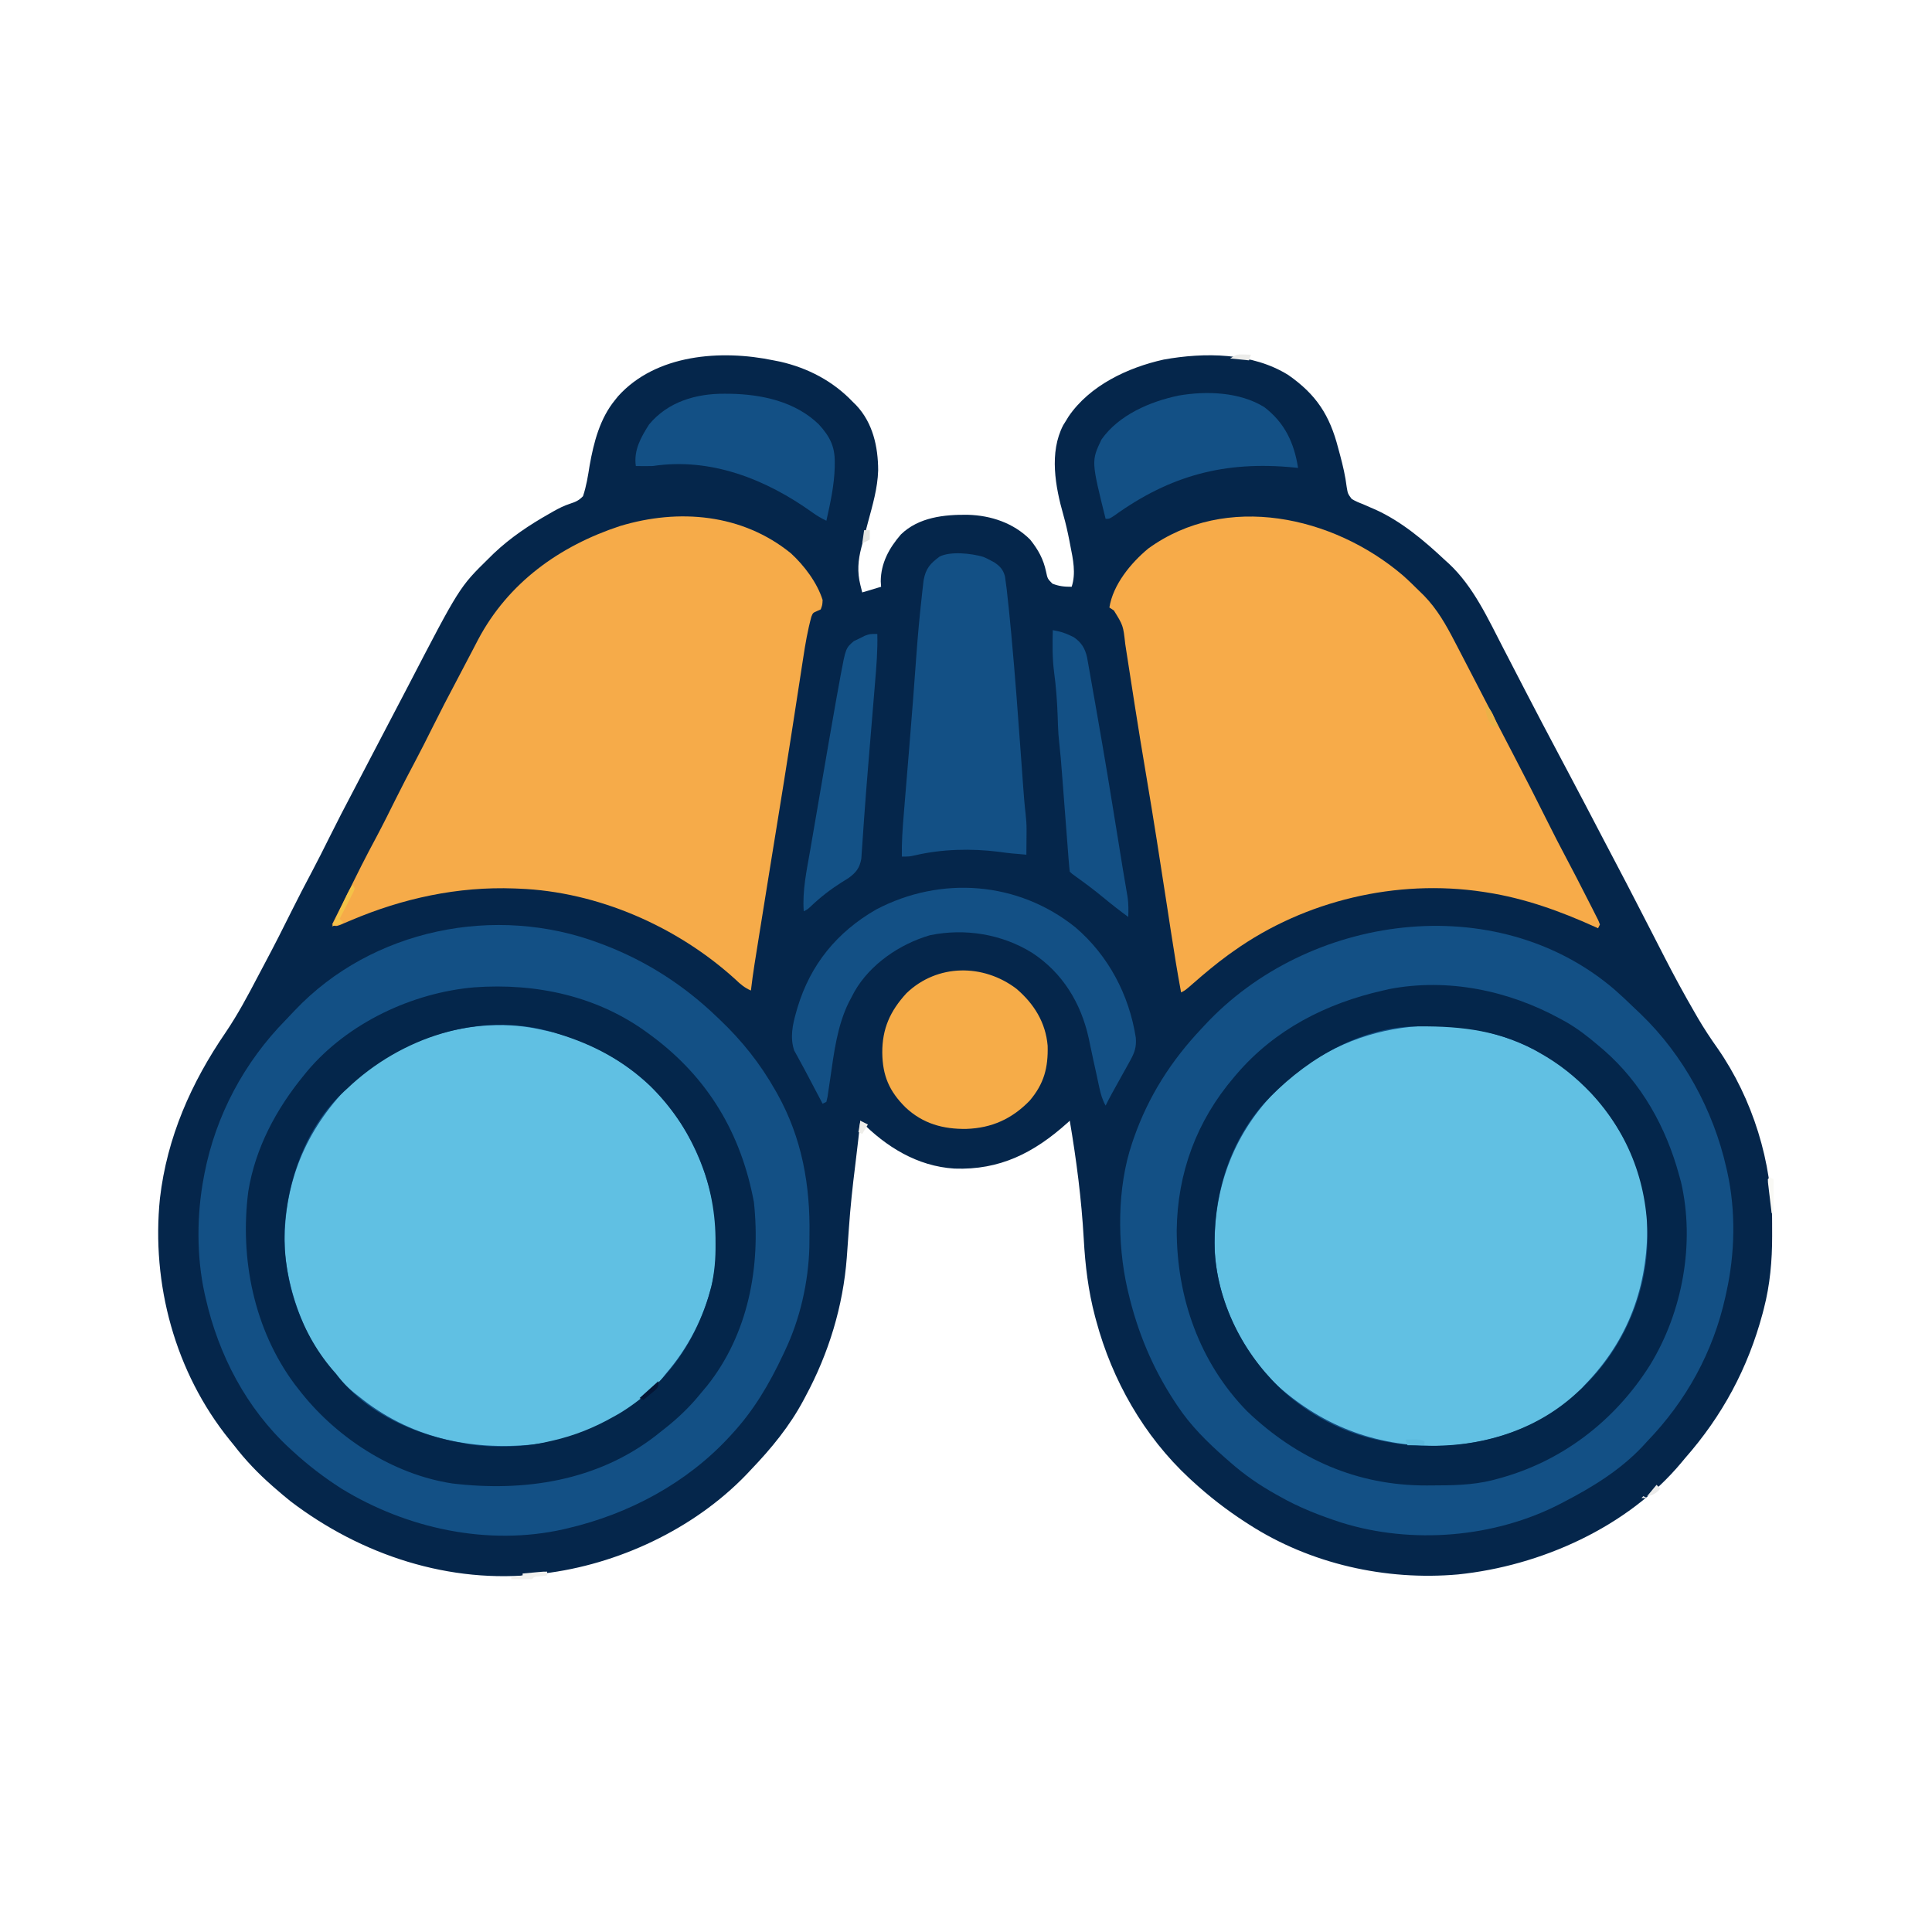
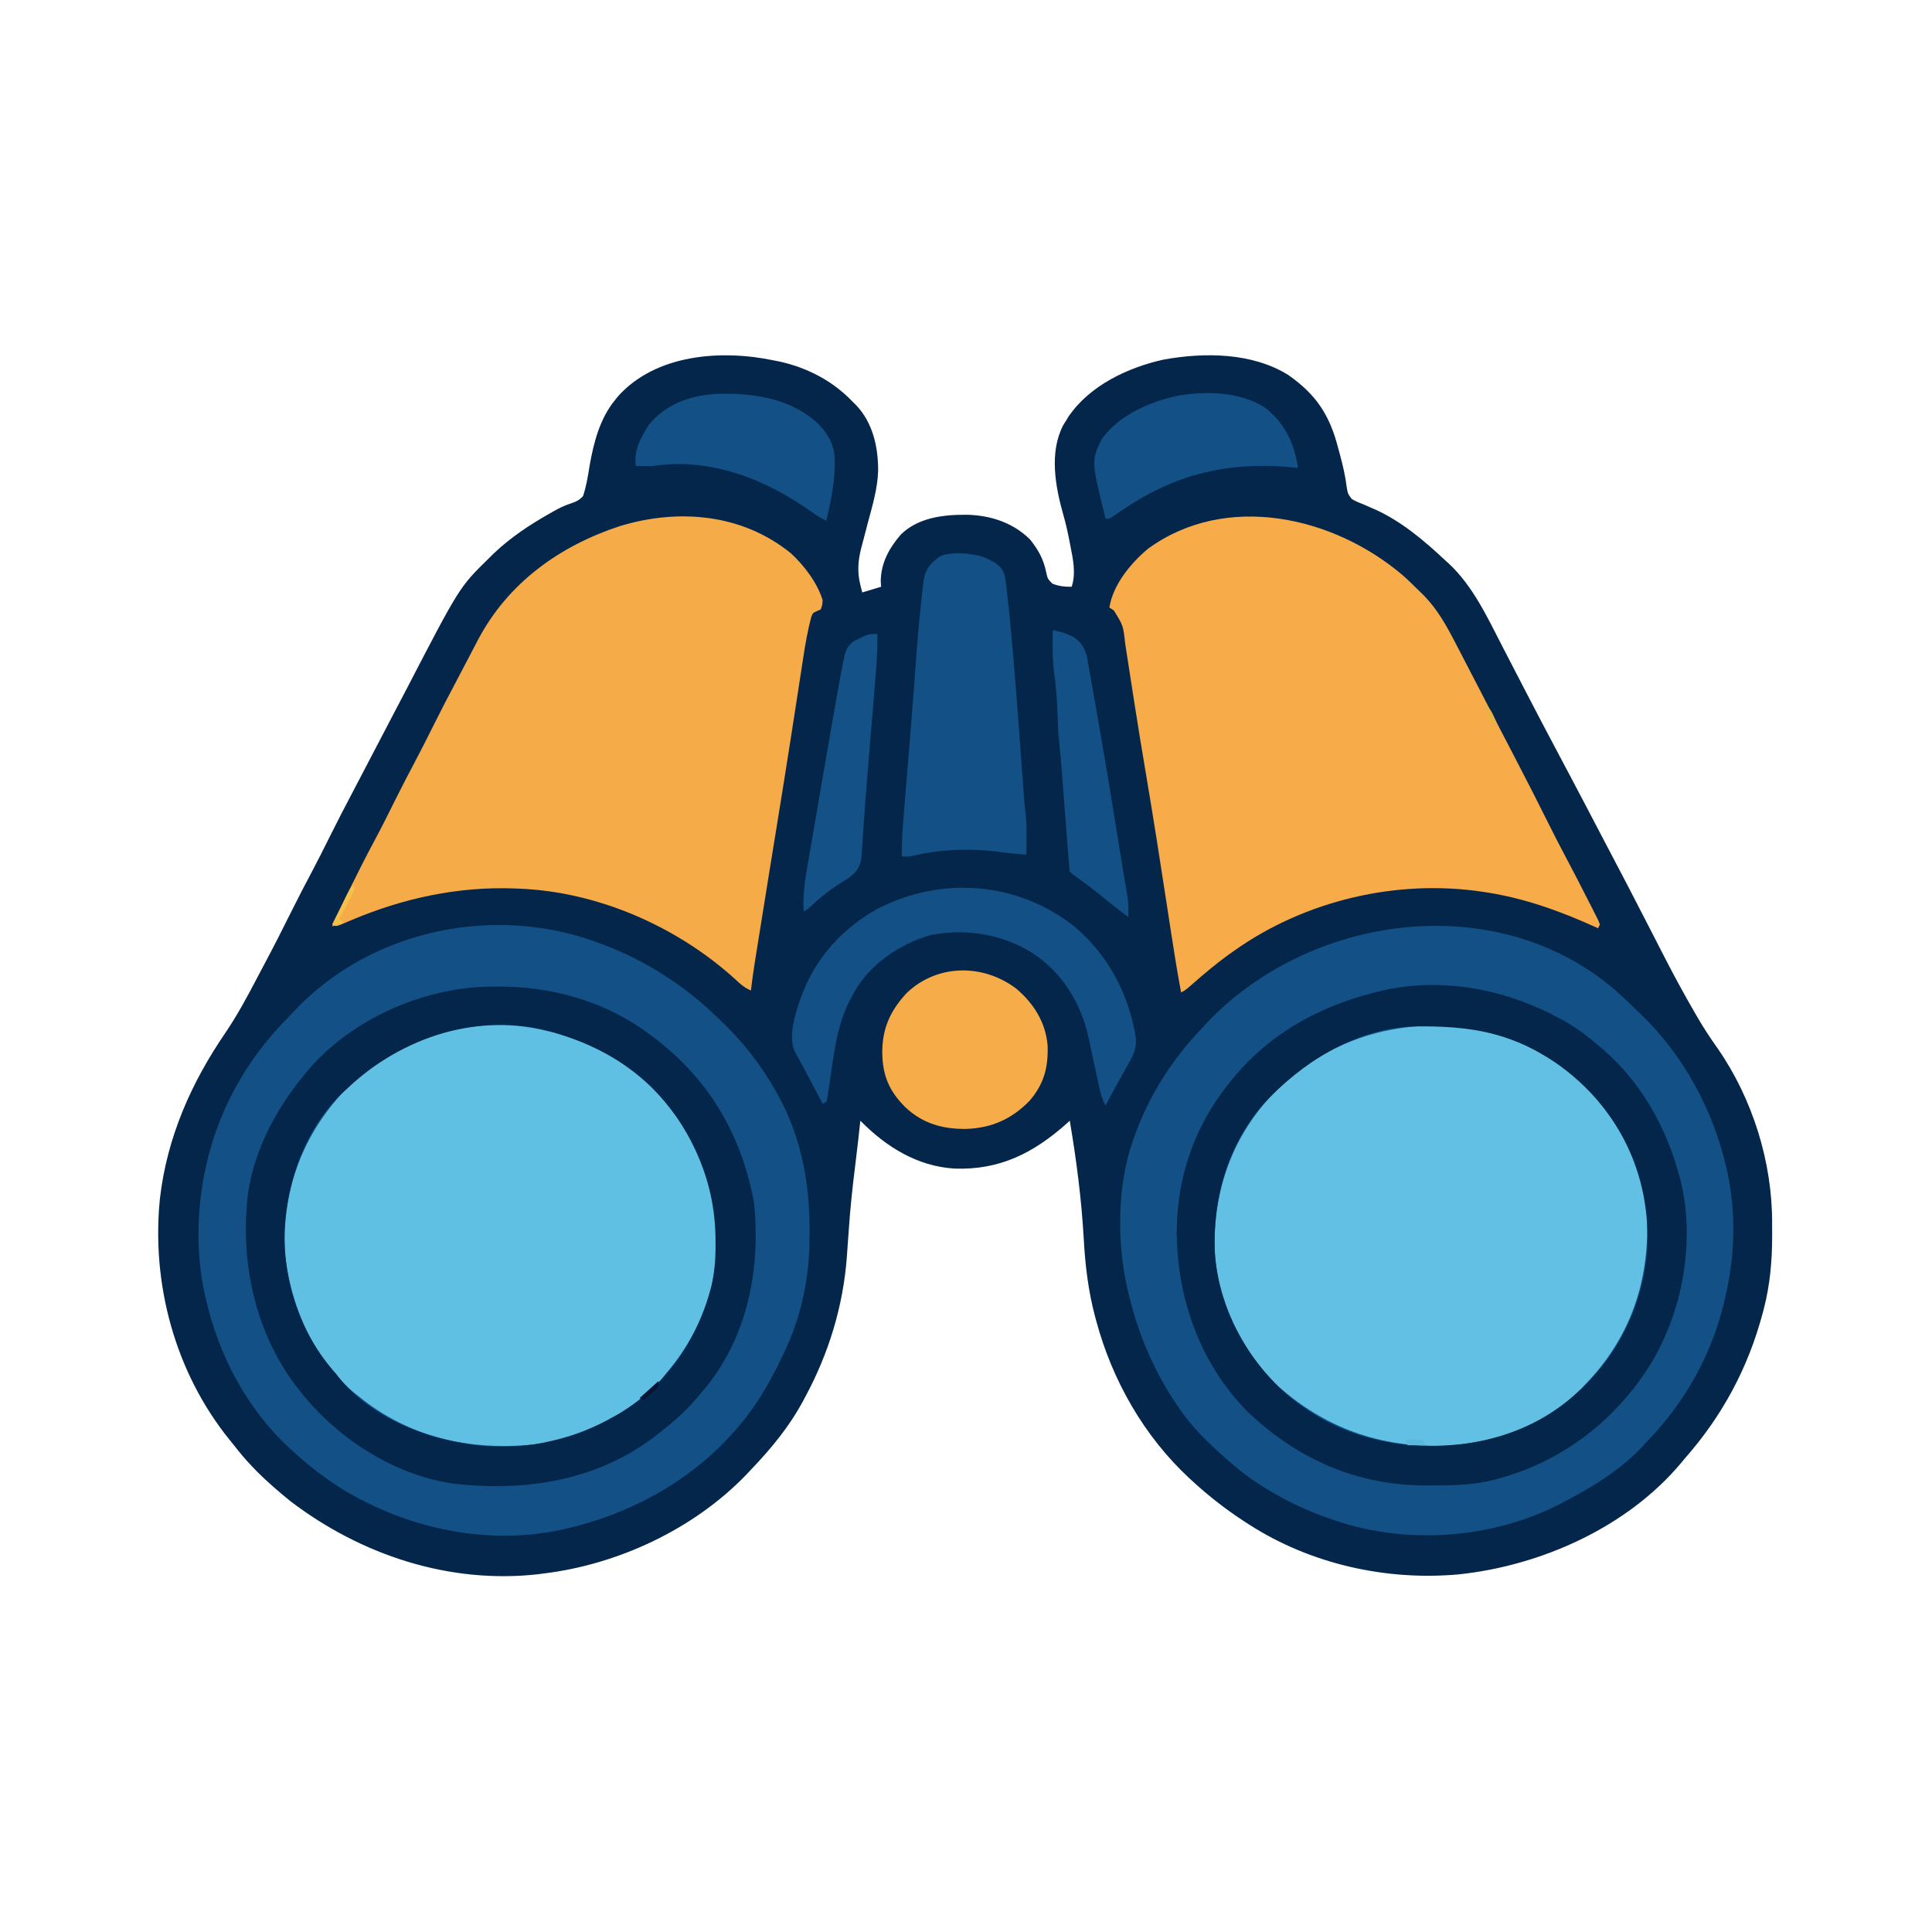
<svg xmlns="http://www.w3.org/2000/svg" version="1.1" width="1024" height="1024" id="svg27">
  <defs id="defs27" />
  <path d="M0 0 C1.182 0.233 2.364 0.467 3.582 0.707 C18.303 4.083 31.541 11.012 42 22 C42.58 22.572 43.16 23.145 43.758 23.734 C52.638 33.106 55.408 45.778 55.443 58.301 C55.174 67.797 52.445 76.876 50 86 C49.279 88.733 48.564 91.467 47.86 94.204 C47.425 95.89 46.981 97.573 46.525 99.253 C44.767 105.999 44.284 112.137 46 119 C46.33 120.32 46.66 121.64 47 123 C50.3 122.01 53.6 121.02 57 120 C56.907 118.577 56.907 118.577 56.812 117.125 C56.871 107.431 61.281 99.45 67.488 92.281 C76.917 83.11 90.517 81.683 102.988 81.848 C115.286 82.195 127.187 86.187 136 95 C140.266 100.327 143.03 105.309 144.438 112 C145.227 115.746 145.227 115.746 147.812 118.355 C151.395 119.758 154.114 120 158 120 C160.362 112.915 158.73 105.354 157.312 98.25 C157.05 96.877 157.05 96.877 156.782 95.476 C155.887 90.928 154.89 86.451 153.621 81.992 C149.352 66.971 145.996 48.876 153.527 34.359 C154.256 33.191 154.256 33.191 155 32 C155.434 31.283 155.869 30.567 156.316 29.828 C167.571 13.283 187.814 3.764 206.797 -0.422 C228.411 -4.323 253.788 -4.168 272.902 7.82 C287.648 18.136 294.769 29.059 299.25 46.438 C299.588 47.683 299.925 48.929 300.273 50.213 C301.782 55.869 303.071 61.336 303.777 67.148 C304.366 70.684 304.366 70.684 306.441 73.472 C308.356 74.613 310.224 75.411 312.312 76.188 C313.774 76.823 315.234 77.464 316.691 78.109 C317.42 78.421 318.148 78.732 318.899 79.053 C332.768 85.305 345.011 95.665 356 106 C356.602 106.538 357.204 107.075 357.824 107.629 C371.075 119.953 378.795 137.207 387 153 C387.317 153.609 387.634 154.219 387.961 154.847 C391.508 161.666 395.039 168.494 398.559 175.328 C404.35 186.568 410.271 197.738 416.191 208.91 C417.753 211.857 419.314 214.803 420.875 217.75 C421.267 218.49 421.659 219.23 422.063 219.993 C427.871 230.955 433.638 241.936 439.363 252.941 C441.4 256.856 443.454 260.761 445.517 264.661 C450.157 273.436 454.716 282.252 459.257 291.078 C460.375 293.251 461.494 295.423 462.613 297.595 C463.35 299.026 464.087 300.456 464.824 301.887 C465.365 302.937 465.365 302.937 465.917 304.009 C468.042 308.134 470.158 312.263 472.27 316.395 C477.377 326.344 482.699 336.138 488.312 345.812 C488.875 346.785 489.438 347.758 490.018 348.76 C493.24 354.245 496.686 359.475 500.373 364.657 C518.944 391.398 529.45 425.185 529.261 457.628 C529.25 459.8 529.261 461.971 529.273 464.143 C529.288 477.147 528.16 490.002 524.875 502.625 C524.663 503.449 524.45 504.274 524.231 505.123 C516.443 534.215 502.847 559.467 483 582 C482.408 582.714 481.817 583.428 481.207 584.164 C452.628 618.459 406.631 638.971 362.807 643.482 C324.467 646.893 284.484 637.921 252 617 C251.372 616.597 250.744 616.194 250.098 615.779 C240.061 609.276 230.798 602.097 222 594 C221.452 593.498 220.905 592.995 220.341 592.478 C196.291 570.134 179.5 540.593 171 509 C170.802 508.268 170.604 507.536 170.399 506.782 C166.789 493.167 165.187 479.687 164.406 465.647 C163.223 444.588 160.521 423.797 157 403 C156.562 403.401 156.123 403.802 155.672 404.215 C137.991 420.063 119.943 429.253 95.863 428.375 C76.091 427.138 59.604 416.819 46 403 C45.836 404.514 45.836 404.514 45.668 406.059 C45.508 407.518 45.348 408.978 45.188 410.438 C45.056 411.638 45.056 411.638 44.922 412.864 C44.406 417.518 43.86 422.167 43.27 426.812 C41.877 437.843 40.714 448.845 39.938 459.938 C39.627 464.292 39.315 468.646 39 473 C38.94 473.836 38.88 474.672 38.819 475.533 C36.855 501.353 29.232 526.263 17 549 C16.517 549.915 16.517 549.915 16.023 550.848 C8.571 564.873 -1.075 576.578 -12 588 C-12.886 588.938 -13.771 589.877 -14.684 590.844 C-42.424 619.511 -82.507 638.278 -122 643 C-122.81 643.11 -123.619 643.219 -124.453 643.332 C-171.691 648.766 -218.616 633.204 -255.988 604.723 C-258.716 602.54 -261.369 600.298 -264 598 C-264.522 597.545 -265.044 597.09 -265.582 596.622 C-273.175 589.955 -279.825 583.03 -286 575 C-286.799 574.016 -287.598 573.033 -288.422 572.02 C-317.206 536.34 -329.851 489.52 -325.229 444.167 C-321.467 411.794 -308.689 382.907 -290.393 356.192 C-284.03 346.788 -278.731 336.874 -273.476 326.82 C-272.114 324.217 -270.736 321.623 -269.352 319.031 C-264.447 309.827 -259.744 300.531 -255.105 291.191 C-251.758 284.468 -248.293 277.816 -244.77 271.184 C-241.586 265.168 -238.527 259.096 -235.5 253 C-231.335 244.618 -227.046 236.313 -222.664 228.043 C-219.576 222.213 -216.539 216.356 -213.5 210.5 C-209.269 202.352 -205.02 194.214 -200.734 186.095 C-198.521 181.9 -196.321 177.698 -194.137 173.488 C-166.478 120.182 -166.478 120.182 -151 105 C-150.093 104.105 -149.185 103.211 -148.25 102.289 C-139.343 93.874 -129.436 87.259 -118.812 81.25 C-118.135 80.861 -117.457 80.472 -116.758 80.072 C-113.815 78.417 -111.126 77.041 -107.902 75.992 C-104.88 75.004 -103.218 74.3 -101 72 C-99.194 66.66 -98.368 61.284 -97.485 55.73 C-95.302 43.437 -92.035 30.785 -84 21 C-83.502 20.376 -83.005 19.752 -82.492 19.109 C-62.358 -3.352 -27.74 -5.789 0 0 Z " fill="#05264B" transform="translate(410,191)" id="path2" />
  <path d="M0 0 C0.74 0.278 1.48 0.557 2.243 0.843 C24.712 9.445 44.655 22.309 62 39 C62.751 39.713 62.751 39.713 63.518 40.44 C75.345 51.699 84.922 63.738 93 78 C93.332 78.586 93.665 79.171 94.007 79.774 C107.05 103.137 111.499 128.256 111.037 154.74 C111.003 156.821 110.993 158.903 110.984 160.984 C110.468 179.657 106.052 199.139 98 216 C97.704 216.634 97.407 217.267 97.102 217.92 C89.849 233.362 81.61 247.438 70 260 C69.543 260.501 69.086 261.002 68.615 261.518 C45.966 286.084 15.337 302.428 -17 310 C-17.75 310.178 -18.5 310.356 -19.272 310.539 C-59.285 319.552 -102.416 310.206 -136.988 289.012 C-146.272 283.093 -154.909 276.461 -163 269 C-163.507 268.537 -164.014 268.073 -164.537 267.596 C-187.396 246.475 -202.18 218.104 -209 188 C-209.269 186.829 -209.269 186.829 -209.543 185.635 C-213.873 165.905 -213.764 143.81 -210 124 C-209.876 123.342 -209.753 122.685 -209.625 122.007 C-203.636 91.175 -188.557 62.98 -166.573 40.612 C-164.934 38.933 -163.332 37.223 -161.73 35.508 C-120.884 -7.567 -55.319 -20.963 0 0 Z " fill="#135085" transform="translate(318,500)" id="path3" />
  <path d="M0 0 C3.363 2.958 6.624 6.012 9.839 9.129 C11.202 10.449 12.582 11.75 13.963 13.05 C36.529 34.763 52.483 64.117 59.314 94.558 C59.489 95.319 59.664 96.081 59.845 96.865 C64.388 117.534 63.899 139.948 59.314 160.558 C59.148 161.329 58.982 162.1 58.811 162.894 C52.315 192.203 38.066 218.043 17.314 239.558 C16.056 240.929 16.056 240.929 14.771 242.328 C3.023 254.752 -11.591 263.731 -26.686 271.558 C-27.29 271.876 -27.895 272.194 -28.519 272.522 C-63.433 290.652 -107.417 294.237 -144.807 282.534 C-156.288 278.787 -167.198 274.55 -177.686 268.558 C-178.324 268.202 -178.962 267.847 -179.62 267.48 C-188.343 262.598 -196.166 257.19 -203.686 250.558 C-204.946 249.462 -204.946 249.462 -206.232 248.343 C-215.835 239.859 -224.591 231.279 -231.686 220.558 C-232.104 219.929 -232.523 219.301 -232.955 218.653 C-244.785 200.712 -252.798 181.473 -257.686 160.558 C-257.952 159.435 -257.952 159.435 -258.225 158.289 C-263.598 134.318 -263.596 104.849 -255.686 81.558 C-255.259 80.295 -255.259 80.295 -254.825 79.006 C-247.016 56.604 -234.944 37.726 -218.686 20.558 C-218.234 20.069 -217.783 19.579 -217.317 19.075 C-162.621 -39.98 -63.001 -53.894 0 0 Z " fill="#135085" transform="translate(855.6855,524.4419)" id="path4" />
  <path d="M0 0 C20.743 18.824 35.481 45.693 37 74 C38.074 106.683 28.492 135.629 6.137 159.73 C5.432 160.479 4.726 161.228 4 162 C3.45 162.615 2.899 163.23 2.332 163.863 C-15.882 183.427 -44.879 193.164 -70.965 194.32 C-104.596 195.218 -133.642 184.838 -158.738 162.57 C-178.184 144.122 -191.22 116.555 -192.18 89.727 C-192.867 58.75 -182.715 30.266 -161.252 7.785 C-154.083 0.5 -146.799 -5.735 -138 -11 C-137.43 -11.345 -136.86 -11.689 -136.272 -12.044 C-93.887 -37.306 -37.022 -33.15 0 0 Z " fill="#61C0E3" transform="translate(836,572)" id="path5" />
  <path d="M0 0 C1.694 0.367 1.694 0.367 3.422 0.742 C31.741 7.493 57.555 25.035 73.188 49.75 C88.663 75.105 96.005 104.998 89.375 134.562 C85.023 152.271 76.876 168.181 65 182 C64.225 182.992 64.225 182.992 63.434 184.004 C47.321 203.994 19.834 216.43 -5.203 219.594 C-39.362 222.991 -71.173 215.857 -98 194 C-99.166 193.082 -99.166 193.082 -100.355 192.145 C-122.117 174.081 -134.166 145.657 -137 118 C-138.437 86.179 -128.721 58.105 -107.546 34.37 C-81.31 5.677 -38.258 -9.094 0 0 Z " fill="#60C0E3" transform="translate(288,546)" id="path6" />
  <path d="M0 0 C3.008 2.643 5.856 5.415 8.691 8.242 C9.564 9.092 10.437 9.941 11.336 10.816 C18.448 18.126 23.047 26.284 27.691 35.242 C28.449 36.69 28.449 36.69 29.222 38.167 C32.484 44.398 35.719 50.644 38.938 56.898 C42.176 63.186 45.433 69.464 48.691 75.742 C49.856 77.988 51.02 80.234 52.184 82.48 C54.538 87.022 56.898 91.561 59.262 96.098 C65.422 107.933 71.5 119.802 77.436 131.751 C80.423 137.75 83.484 143.701 86.629 149.617 C90.48 156.884 94.262 164.185 97.975 171.523 C98.867 173.281 99.766 175.035 100.666 176.789 C101.473 178.392 101.473 178.392 102.297 180.027 C102.783 180.985 103.269 181.943 103.77 182.93 C104.074 183.693 104.378 184.456 104.691 185.242 C104.361 185.902 104.031 186.562 103.691 187.242 C103.176 187.006 102.66 186.77 102.129 186.527 C83.713 178.178 64.744 171.344 44.691 168.242 C44.041 168.141 43.39 168.039 42.72 167.935 C-2.954 161.043 -51.635 172.47 -89.309 199.242 C-90.305 199.947 -91.301 200.652 -92.328 201.379 C-98.743 206.062 -104.792 211.119 -110.766 216.345 C-115.119 220.147 -115.119 220.147 -117.309 221.242 C-119.325 210.44 -121.058 199.598 -122.727 188.738 C-122.836 188.029 -122.945 187.319 -123.057 186.589 C-123.632 182.847 -124.205 179.105 -124.778 175.364 C-128.345 152.08 -131.969 128.809 -135.905 105.584 C-137.92 93.696 -139.867 81.8 -141.73 69.887 C-141.884 68.905 -141.884 68.905 -142.041 67.904 C-143.149 60.83 -144.249 53.755 -145.34 46.678 C-145.702 44.354 -146.064 42.031 -146.426 39.707 C-146.587 38.649 -146.748 37.591 -146.914 36.501 C-148 26.754 -148 26.754 -152.934 18.805 C-153.717 18.289 -154.501 17.773 -155.309 17.242 C-153.418 5.14 -143.915 -6.406 -134.68 -14.039 C-93.457 -43.92 -36.674 -31.15 0 0 Z " fill="#F7AB49" transform="translate(743.3086,304.7578)" id="path7" />
  <path d="M0 0 C7.011 6.422 13.95 15.584 16.812 24.75 C16.684 27.414 16.684 27.414 15.812 29.75 C15.168 30.04 14.523 30.331 13.858 30.63 C11.678 31.574 11.678 31.574 10.847 33.644 C8.879 40.91 7.62 48.209 6.5 55.648 C6.289 57.017 6.076 58.386 5.864 59.754 C5.41 62.68 4.96 65.607 4.514 68.534 C3.435 75.604 2.335 82.67 1.237 89.737 C0.857 92.187 0.478 94.637 0.098 97.088 C-2.391 113.147 -4.981 129.19 -7.589 145.231 C-8.167 148.785 -8.743 152.339 -9.32 155.893 C-9.488 156.931 -9.488 156.931 -9.66 157.99 C-9.884 159.371 -10.108 160.753 -10.332 162.134 C-10.552 163.491 -10.773 164.848 -10.993 166.206 C-12.965 178.356 -14.923 190.509 -16.86 202.665 C-17.157 204.523 -17.454 206.382 -17.751 208.24 C-18.15 210.738 -18.548 213.236 -18.945 215.734 C-19.058 216.439 -19.171 217.144 -19.288 217.871 C-20.018 222.488 -20.627 227.109 -21.188 231.75 C-24.514 230.296 -26.71 228.451 -29.312 225.938 C-60.138 197.857 -102.308 179.339 -144.188 177.75 C-144.957 177.717 -145.727 177.685 -146.52 177.651 C-176.581 176.536 -205.698 182.864 -233.293 194.586 C-234.296 195.01 -235.299 195.434 -236.332 195.871 C-237.668 196.45 -237.668 196.45 -239.031 197.041 C-241.188 197.75 -241.188 197.75 -243.188 196.75 C-226.353 162.891 -226.353 162.891 -219.655 150.329 C-216.075 143.596 -212.685 136.773 -209.294 129.943 C-205.923 123.172 -202.434 116.473 -198.887 109.793 C-195.901 104.153 -193.024 98.466 -190.188 92.75 C-185.814 83.951 -181.299 75.238 -176.679 66.566 C-175.274 63.913 -173.884 61.253 -172.497 58.591 C-171.203 56.11 -169.899 53.634 -168.594 51.158 C-167.657 49.374 -166.73 47.585 -165.804 45.795 C-149.829 15.61 -122.615 -3.887 -90.594 -14.434 C-59.437 -23.843 -25.823 -20.969 0 0 Z " fill="#F6AB49" transform="translate(419.1875,293.25)" id="path8" />
  <path d="M0 0 C0.56 0.415 1.121 0.83 1.698 1.258 C31.454 23.459 48.848 52.956 55.59 89.168 C59.254 123.405 52.591 159.085 30.799 186.462 C29.548 187.987 28.274 189.494 27 191 C26.185 191.967 25.371 192.934 24.531 193.93 C18.89 200.374 12.79 205.799 6 211 C4.776 211.982 4.776 211.982 3.527 212.984 C-27.516 236.975 -66.05 242.809 -104.182 238.277 C-136.194 233.453 -166.595 213.424 -186 188 C-186.583 187.256 -187.165 186.512 -187.766 185.746 C-209.421 156.654 -217.002 119 -212.387 83.359 C-208.622 60.37 -197.606 39.844 -183 22 C-182.37 21.227 -181.739 20.453 -181.09 19.656 C-159.606 -5.792 -125.582 -21.821 -92.734 -24.684 C-59.697 -27.097 -26.9 -20.039 0 0 Z M-160 29 C-160.601 29.538 -161.201 30.075 -161.82 30.629 C-181.8 49.168 -191.759 77.344 -193.215 103.922 C-193.901 131.687 -184.595 159.258 -166 180 C-165.462 180.679 -164.925 181.359 -164.371 182.059 C-148.381 201.975 -122.581 212.961 -98 217 C-97.062 217.173 -96.124 217.345 -95.157 217.523 C-81.813 219.538 -66.11 219.142 -53 216 C-52.005 215.774 -52.005 215.774 -50.99 215.543 C-39.469 212.878 -29.283 208.813 -19 203 C-18.027 202.456 -17.054 201.912 -16.051 201.352 C9.073 186.314 25.795 162.188 33 134 C34.764 126.359 35.324 119.017 35.25 111.188 C35.243 110.134 35.235 109.081 35.227 107.996 C34.803 77.19 22.361 49.099 0.511 27.434 C-13.462 14.178 -29.698 5.625 -48 0 C-49.056 -0.329 -50.111 -0.657 -51.199 -0.996 C-89.796 -12.247 -131.741 1.998 -160 29 Z " fill="#04264B" transform="translate(344,548)" id="path9" />
  <path d="M0 0 C0.946 0.516 1.892 1.031 2.867 1.562 C9.072 5.119 14.569 9.36 20 14 C21.441 15.22 21.441 15.22 22.91 16.465 C42.972 33.885 56.124 57.519 63 83 C63.322 84.161 63.645 85.323 63.977 86.52 C71.46 118.798 64.815 155.236 47.636 183.364 C28.845 213.267 0.382 235.086 -34 244 C-34.658 244.175 -35.317 244.35 -35.995 244.53 C-46.766 247.232 -57.711 247.28 -68.75 247.312 C-69.449 247.316 -70.148 247.32 -70.869 247.324 C-107.715 247.424 -139.458 233.352 -166 208 C-191.259 182.184 -203.269 147.729 -203.317 112.082 C-202.961 81.708 -192.733 54.084 -173 31 C-172.308 30.183 -172.308 30.183 -171.602 29.349 C-151.327 5.661 -124.086 -8.218 -94 -15 C-92.94 -15.248 -91.881 -15.495 -90.789 -15.75 C-59.657 -21.759 -27.404 -15.024 0 0 Z M-79.113 4.059 C-109.47 5.617 -137.269 23.457 -157.349 45.119 C-176.289 66.692 -184.372 95.493 -183.148 123.796 C-181.212 152.635 -166.515 180.016 -145 199 C-130.079 211.74 -112.313 220.471 -93 224 C-92.107 224.173 -91.214 224.346 -90.294 224.524 C-83.109 225.841 -76.174 226.353 -68.875 226.312 C-67.245 226.304 -67.245 226.304 -65.582 226.295 C-38.075 225.886 -11.393 216.932 9 198 C9.91 197.17 10.82 196.34 11.758 195.484 C32.683 175.55 45.094 147.812 46.18 118.891 C46.882 89.003 36.756 61.208 16.203 39.297 C7.891 30.644 -0.521 23.895 -11 18 C-11.968 17.453 -12.936 16.907 -13.934 16.344 C-34.713 5.292 -56.084 3.625 -79.113 4.059 Z " fill="#04264B" transform="translate(827,540)" id="path10" />
  <path d="M0 0 C2.039 0.859 2.039 0.859 3.938 1.875 C4.605 2.231 5.273 2.587 5.961 2.953 C9.004 5.015 10.663 6.831 11.61 10.436 C11.744 11.437 11.878 12.437 12.016 13.469 C12.172 14.635 12.327 15.8 12.488 17.001 C13.338 24.327 14.077 31.657 14.75 39 C14.832 39.881 14.914 40.761 14.998 41.669 C16.991 63.169 18.553 84.704 20.115 106.239 C20.272 108.403 20.43 110.568 20.587 112.733 C20.782 115.401 20.974 118.07 21.164 120.739 C21.533 125.82 21.911 130.889 22.497 135.95 C22.829 138.912 23.057 141.72 23.035 144.691 C23.03 145.866 23.03 145.866 23.025 147.064 C23.013 148.239 23.013 148.239 23 149.438 C22.995 150.255 22.991 151.073 22.986 151.916 C22.975 153.902 22.957 155.889 22.938 157.875 C21.271 157.731 19.604 157.585 17.938 157.438 C16.545 157.316 16.545 157.316 15.125 157.191 C12.869 156.967 10.618 156.683 8.375 156.355 C-6.219 154.512 -21.795 154.881 -36.121 158.219 C-39.062 158.875 -39.062 158.875 -43.062 158.875 C-43.195 151.312 -42.671 143.881 -42.039 136.348 C-41.877 134.356 -41.714 132.365 -41.552 130.373 C-41.324 127.593 -41.092 124.812 -40.861 122.032 C-40.577 118.608 -40.296 115.184 -40.016 111.76 C-39.933 110.754 -39.933 110.754 -39.849 109.728 C-39.738 108.378 -39.628 107.028 -39.517 105.679 C-39.352 103.662 -39.186 101.645 -39.02 99.628 C-37.715 83.735 -36.482 67.836 -35.347 51.93 C-34.61 41.786 -33.689 31.671 -32.562 21.562 C-32.444 20.465 -32.325 19.367 -32.203 18.236 C-32.085 17.213 -31.966 16.191 -31.844 15.137 C-31.741 14.239 -31.639 13.342 -31.533 12.417 C-30.364 6.102 -28.031 3.602 -23.062 -0.125 C-17.22 -3.046 -6.162 -1.819 0 0 Z " fill="#135085" transform="translate(521.0625,295.125)" id="path11" />
  <path d="M0 0 C17.453 14.906 28.445 35.804 31.962 58.453 C32.344 63.42 31.378 66.254 28.97 70.586 C28.348 71.722 27.725 72.858 27.083 74.028 C26.418 75.211 25.753 76.395 25.087 77.578 C24.429 78.769 23.771 79.961 23.115 81.153 C21.907 83.341 20.694 85.526 19.475 87.708 C18.248 89.935 17.076 92.169 15.962 94.453 C14.191 91.274 13.354 88.271 12.595 84.719 C12.352 83.595 12.108 82.472 11.858 81.314 C11.603 80.123 11.349 78.931 11.087 77.703 C10.545 75.242 10.002 72.781 9.458 70.321 C8.611 66.456 7.782 62.589 6.998 58.711 C2.933 40.092 -6.868 24.055 -22.913 13.516 C-38.929 3.536 -58.526 0.325 -77.116 4.137 C-93.099 8.789 -108.809 19.446 -117.17 34.055 C-117.886 35.391 -118.592 36.732 -119.288 38.078 C-119.605 38.68 -119.922 39.282 -120.249 39.903 C-126.319 52.33 -128.015 66.423 -129.97 79.957 C-130.269 82.007 -130.579 84.054 -130.889 86.102 C-131.063 87.3 -131.236 88.498 -131.415 89.732 C-131.723 91.079 -131.723 91.079 -132.038 92.453 C-133.028 92.948 -133.028 92.948 -134.038 93.453 C-136.507 88.79 -138.968 84.122 -141.413 79.446 C-142.923 76.557 -144.453 73.684 -146.038 70.836 C-146.574 69.844 -147.11 68.851 -147.663 67.828 C-148.129 66.99 -148.596 66.153 -149.077 65.289 C-151.384 58.481 -149.981 51.63 -148.038 44.891 C-147.818 44.119 -147.598 43.348 -147.371 42.553 C-140.438 19.553 -126.356 2.43 -105.647 -9.5 C-71.388 -27.49 -30.358 -24.453 0 0 Z " fill="#135085" transform="translate(570.0376,491.5466)" id="path12" />
  <path d="M0 0 C9.28 7.887 15.551 17.866 16.59 30.219 C16.904 41.808 14.717 50.353 7.066 59.344 C-2.307 69.012 -13.032 73.858 -26.508 74.312 C-38.795 74.491 -49.504 71.562 -58.684 62.969 C-67.405 54.337 -70.905 46.092 -71.059 33.969 C-71.119 21.133 -66.846 11.755 -58.203 2.359 C-41.884 -13.275 -17.529 -13.281 0 0 Z " fill="#F6AC48" transform="translate(538.6836,524.0312)" id="path13" />
  <path d="M0 0 C1.37 0.007 1.37 0.007 2.767 0.015 C19.665 0.303 37.437 4.099 49.941 16.262 C55.605 22.469 58.489 27.81 58.375 36.375 C58.37 37.521 58.37 37.521 58.365 38.691 C58.139 48.404 56.051 57.861 53.938 67.312 C51.312 66.06 48.958 64.706 46.609 62.992 C21.992 45.344 -7.323 33.673 -38.062 38.312 C-41.065 38.395 -44.06 38.374 -47.062 38.312 C-48.24 29.902 -44.426 23.229 -40.062 16.312 C-30.029 4.211 -15.145 -0.097 0 0 Z " fill="#135085" transform="translate(384.0625,208.6875)" id="path14" />
  <path d="M0 0 C10.854 8.29 15.866 18.936 17.938 32.25 C17.286 32.182 16.635 32.114 15.964 32.044 C-20.817 28.429 -49.774 36.171 -79.551 57.598 C-82.062 59.25 -82.062 59.25 -84.062 59.25 C-91.672 28.606 -91.672 28.606 -86.25 17.188 C-77.121 4.193 -60.506 -2.941 -45.363 -6.09 C-30.632 -8.641 -13.04 -8.035 0 0 Z " fill="#135085" transform="translate(670.0625,215.75)" id="path15" />
  <path d="M0 0 C3.262 0.567 6.082 1.304 9.062 2.75 C9.713 3.054 10.364 3.358 11.035 3.672 C15.189 6.48 17.124 9.668 18.185 14.494 C18.522 16.307 18.842 18.123 19.148 19.941 C19.326 20.924 19.504 21.907 19.687 22.919 C20.265 26.131 20.82 29.347 21.375 32.562 C21.771 34.798 22.169 37.033 22.568 39.269 C23.734 45.842 24.871 52.42 26 59 C26.154 59.896 26.308 60.792 26.467 61.715 C28.244 72.047 29.959 82.388 31.633 92.737 C32.022 95.134 32.411 97.531 32.801 99.928 C33.869 106.493 34.937 113.058 35.997 119.624 C36.115 120.356 36.233 121.088 36.355 121.842 C36.584 123.262 36.813 124.682 37.041 126.102 C37.87 131.245 38.744 136.379 39.647 141.509 C40.149 145.048 40.137 148.432 40 152 C35.447 148.674 31.029 145.224 26.688 141.625 C21.964 137.727 17.101 134.089 12.117 130.531 C10 129 10 129 9 128 C8.763 126.088 8.591 124.167 8.443 122.246 C8.347 121.014 8.25 119.782 8.15 118.512 C8.048 117.154 7.946 115.796 7.844 114.438 C7.736 113.048 7.628 111.658 7.519 110.269 C7.233 106.597 6.952 102.924 6.672 99.252 C6.225 93.401 5.771 87.552 5.317 81.702 C5.16 79.668 5.005 77.634 4.85 75.599 C4.447 70.363 4.043 65.136 3.443 59.918 C3.093 56.821 2.846 53.799 2.754 50.688 C2.722 49.766 2.691 48.844 2.658 47.895 C2.626 46.939 2.595 45.984 2.562 45 C2.276 37.274 1.697 29.698 0.665 22.039 C-0.27 14.697 -0.179 7.388 0 0 Z " fill="#135085" transform="translate(558,334)" id="path16" />
  <path d="M0 0 C0.225 8.654 -0.482 17.214 -1.207 25.828 C-1.334 27.371 -1.46 28.914 -1.586 30.457 C-1.921 34.548 -2.261 38.638 -2.602 42.728 C-3.162 49.446 -3.717 56.166 -4.271 62.885 C-4.408 64.542 -4.545 66.198 -4.682 67.855 C-5.491 77.62 -6.269 87.386 -6.961 97.16 C-7.027 98.072 -7.093 98.984 -7.16 99.923 C-7.446 103.883 -7.721 107.842 -7.974 111.804 C-8.069 113.136 -8.165 114.468 -8.262 115.801 C-8.334 116.896 -8.405 117.99 -8.479 119.118 C-9.369 124.041 -11.221 126.429 -15.223 129.359 C-16.497 130.164 -17.778 130.961 -19.062 131.75 C-24.956 135.504 -30.077 139.456 -35.145 144.285 C-37 146 -37 146 -39 147 C-39.802 136.029 -37.432 125.315 -35.562 114.562 C-35.203 112.455 -34.844 110.348 -34.485 108.241 C-33.532 102.648 -32.566 97.057 -31.599 91.466 C-30.795 86.815 -29.999 82.162 -29.203 77.51 C-28.222 71.777 -27.237 66.044 -26.25 60.312 C-26.066 59.243 -25.882 58.173 -25.692 57.07 C-24.482 50.043 -23.253 43.02 -22 36 C-21.827 35.028 -21.654 34.056 -21.475 33.054 C-20.966 30.216 -20.446 27.379 -19.922 24.543 C-19.773 23.71 -19.623 22.878 -19.47 22.02 C-16.741 7.492 -16.741 7.492 -12.441 3.809 C-11.491 3.356 -10.541 2.904 -9.562 2.438 C-8.141 1.724 -8.141 1.724 -6.691 0.996 C-4 0 -4 0 0 0 Z " fill="#135186" transform="translate(465,336)" id="path17" />
  <path d="M0 0 C0.33 0.66 0.66 1.32 1 2 C0.379 3.696 0.379 3.696 -0.652 5.695 C-1.017 6.411 -1.381 7.126 -1.756 7.863 C-2.146 8.61 -2.536 9.356 -2.938 10.125 C-3.324 10.879 -3.71 11.633 -4.107 12.41 C-5.065 14.277 -6.031 16.139 -7 18 C-6.34 18.66 -5.68 19.32 -5 20 C-6.98 20.66 -8.96 21.32 -11 22 C-9.546 18.894 -8.086 15.791 -6.625 12.688 C-6.213 11.806 -5.8 10.925 -5.375 10.018 C-4.975 9.17 -4.576 8.322 -4.164 7.449 C-3.614 6.279 -3.614 6.279 -3.053 5.085 C-2 3 -2 3 0 0 Z " fill="#F4C248" transform="translate(187,469)" id="path18" />
-   <path d="M0 0 C0 0.66 0 1.32 0 2 C-1.702 2.217 -1.702 2.217 -3.438 2.438 C-6.808 2.612 -6.808 2.612 -8 4 C-9.853 4.072 -11.708 4.084 -13.562 4.062 C-14.574 4.053 -15.586 4.044 -16.629 4.035 C-17.411 4.024 -18.194 4.012 -19 4 C-19 3.67 -19 3.34 -19 3 C-17.02 2.67 -15.04 2.34 -13 2 C-13 1.67 -13 1.34 -13 1 C-11.208 0.832 -9.417 0.666 -7.625 0.5 C-6.627 0.407 -5.63 0.314 -4.602 0.219 C-2 0 -2 0 0 0 Z " fill="#F2F1EE" transform="translate(290,833)" id="path19" />
-   <path d="M0 0 C0.66 0.33 1.32 0.66 2 1 C2 6.94 2 12.88 2 19 C1.67 19 1.34 19 1 19 C0.639 16.021 0.286 13.042 -0.062 10.062 C-0.166 9.212 -0.27 8.362 -0.377 7.486 C-0.47 6.677 -0.564 5.869 -0.66 5.035 C-0.749 4.286 -0.838 3.537 -0.93 2.766 C-0.953 2.183 -0.976 1.6 -1 1 C-0.67 0.67 -0.34 0.34 0 0 Z " fill="#F9F9F5" transform="translate(938,624)" id="path20" />
  <path d="M0 0 C2.6 2.302 3.847 4.499 5.188 7.688 C5.532 8.496 5.876 9.304 6.23 10.137 C6.484 10.752 6.738 11.366 7 12 C6.01 12 5.02 12 4 12 C1.032 8.233 0.461 4.702 0 0 Z " fill="#EBB147" transform="translate(787,373)" id="path21" />
  <path d="M0 0 C0 3 0 3 -1.75 4.824 C-2.493 5.439 -3.235 6.054 -4 6.688 C-4.742 7.31 -5.485 7.933 -6.25 8.574 C-6.827 9.045 -7.405 9.515 -8 10 C-8.66 9.67 -9.32 9.34 -10 9 C-6.7 6.03 -3.4 3.06 0 0 Z " fill="#041535" transform="translate(349,732)" id="path22" />
  <path d="M0 0 C7.75 -0.125 7.75 -0.125 10 1 C10 1.66 10 2.32 10 3 C7.03 3 4.06 3 1 3 C0.67 2.01 0.34 1.02 0 0 Z " fill="#5AB8DC" transform="translate(745,763)" id="path23" />
-   <path d="M0 0 C0.66 0.66 1.32 1.32 2 2 C-0.174 4.5 -1.73 5.436 -5 6 C-3.35 4.02 -1.7 2.04 0 0 Z M-7 6 C-6.34 6.33 -5.68 6.66 -5 7 C-5.99 7 -6.98 7 -8 7 C-7.67 6.67 -7.34 6.34 -7 6 Z " fill="#EBEBEA" transform="translate(878,787)" id="path24" />
-   <path d="M0 0 C1.32 0.66 2.64 1.32 4 2 C2.515 4.475 2.515 4.475 1 7 C0.34 6.67 -0.32 6.34 -1 6 C-0.67 4.02 -0.34 2.04 0 0 Z " fill="#EFEEEA" transform="translate(456,594)" id="path25" />
-   <path d="M0 0 C0.99 0 1.98 0 3 0 C3 1.65 3 3.3 3 5 C1.02 5.99 1.02 5.99 -1 7 C-0.67 4.69 -0.34 2.38 0 0 Z " fill="#E4E4E1" transform="translate(458,281)" id="path26" />
-   <path d="M0 0 C1.887 0.062 1.887 0.062 3.812 0.125 C3.482 1.115 3.152 2.105 2.812 3.125 C-0.487 2.795 -3.788 2.465 -7.188 2.125 C-4.099 0.066 -3.478 -0.114 0 0 Z " fill="#ECECEA" transform="translate(659.1875,187.875)" id="path27" />
</svg>
